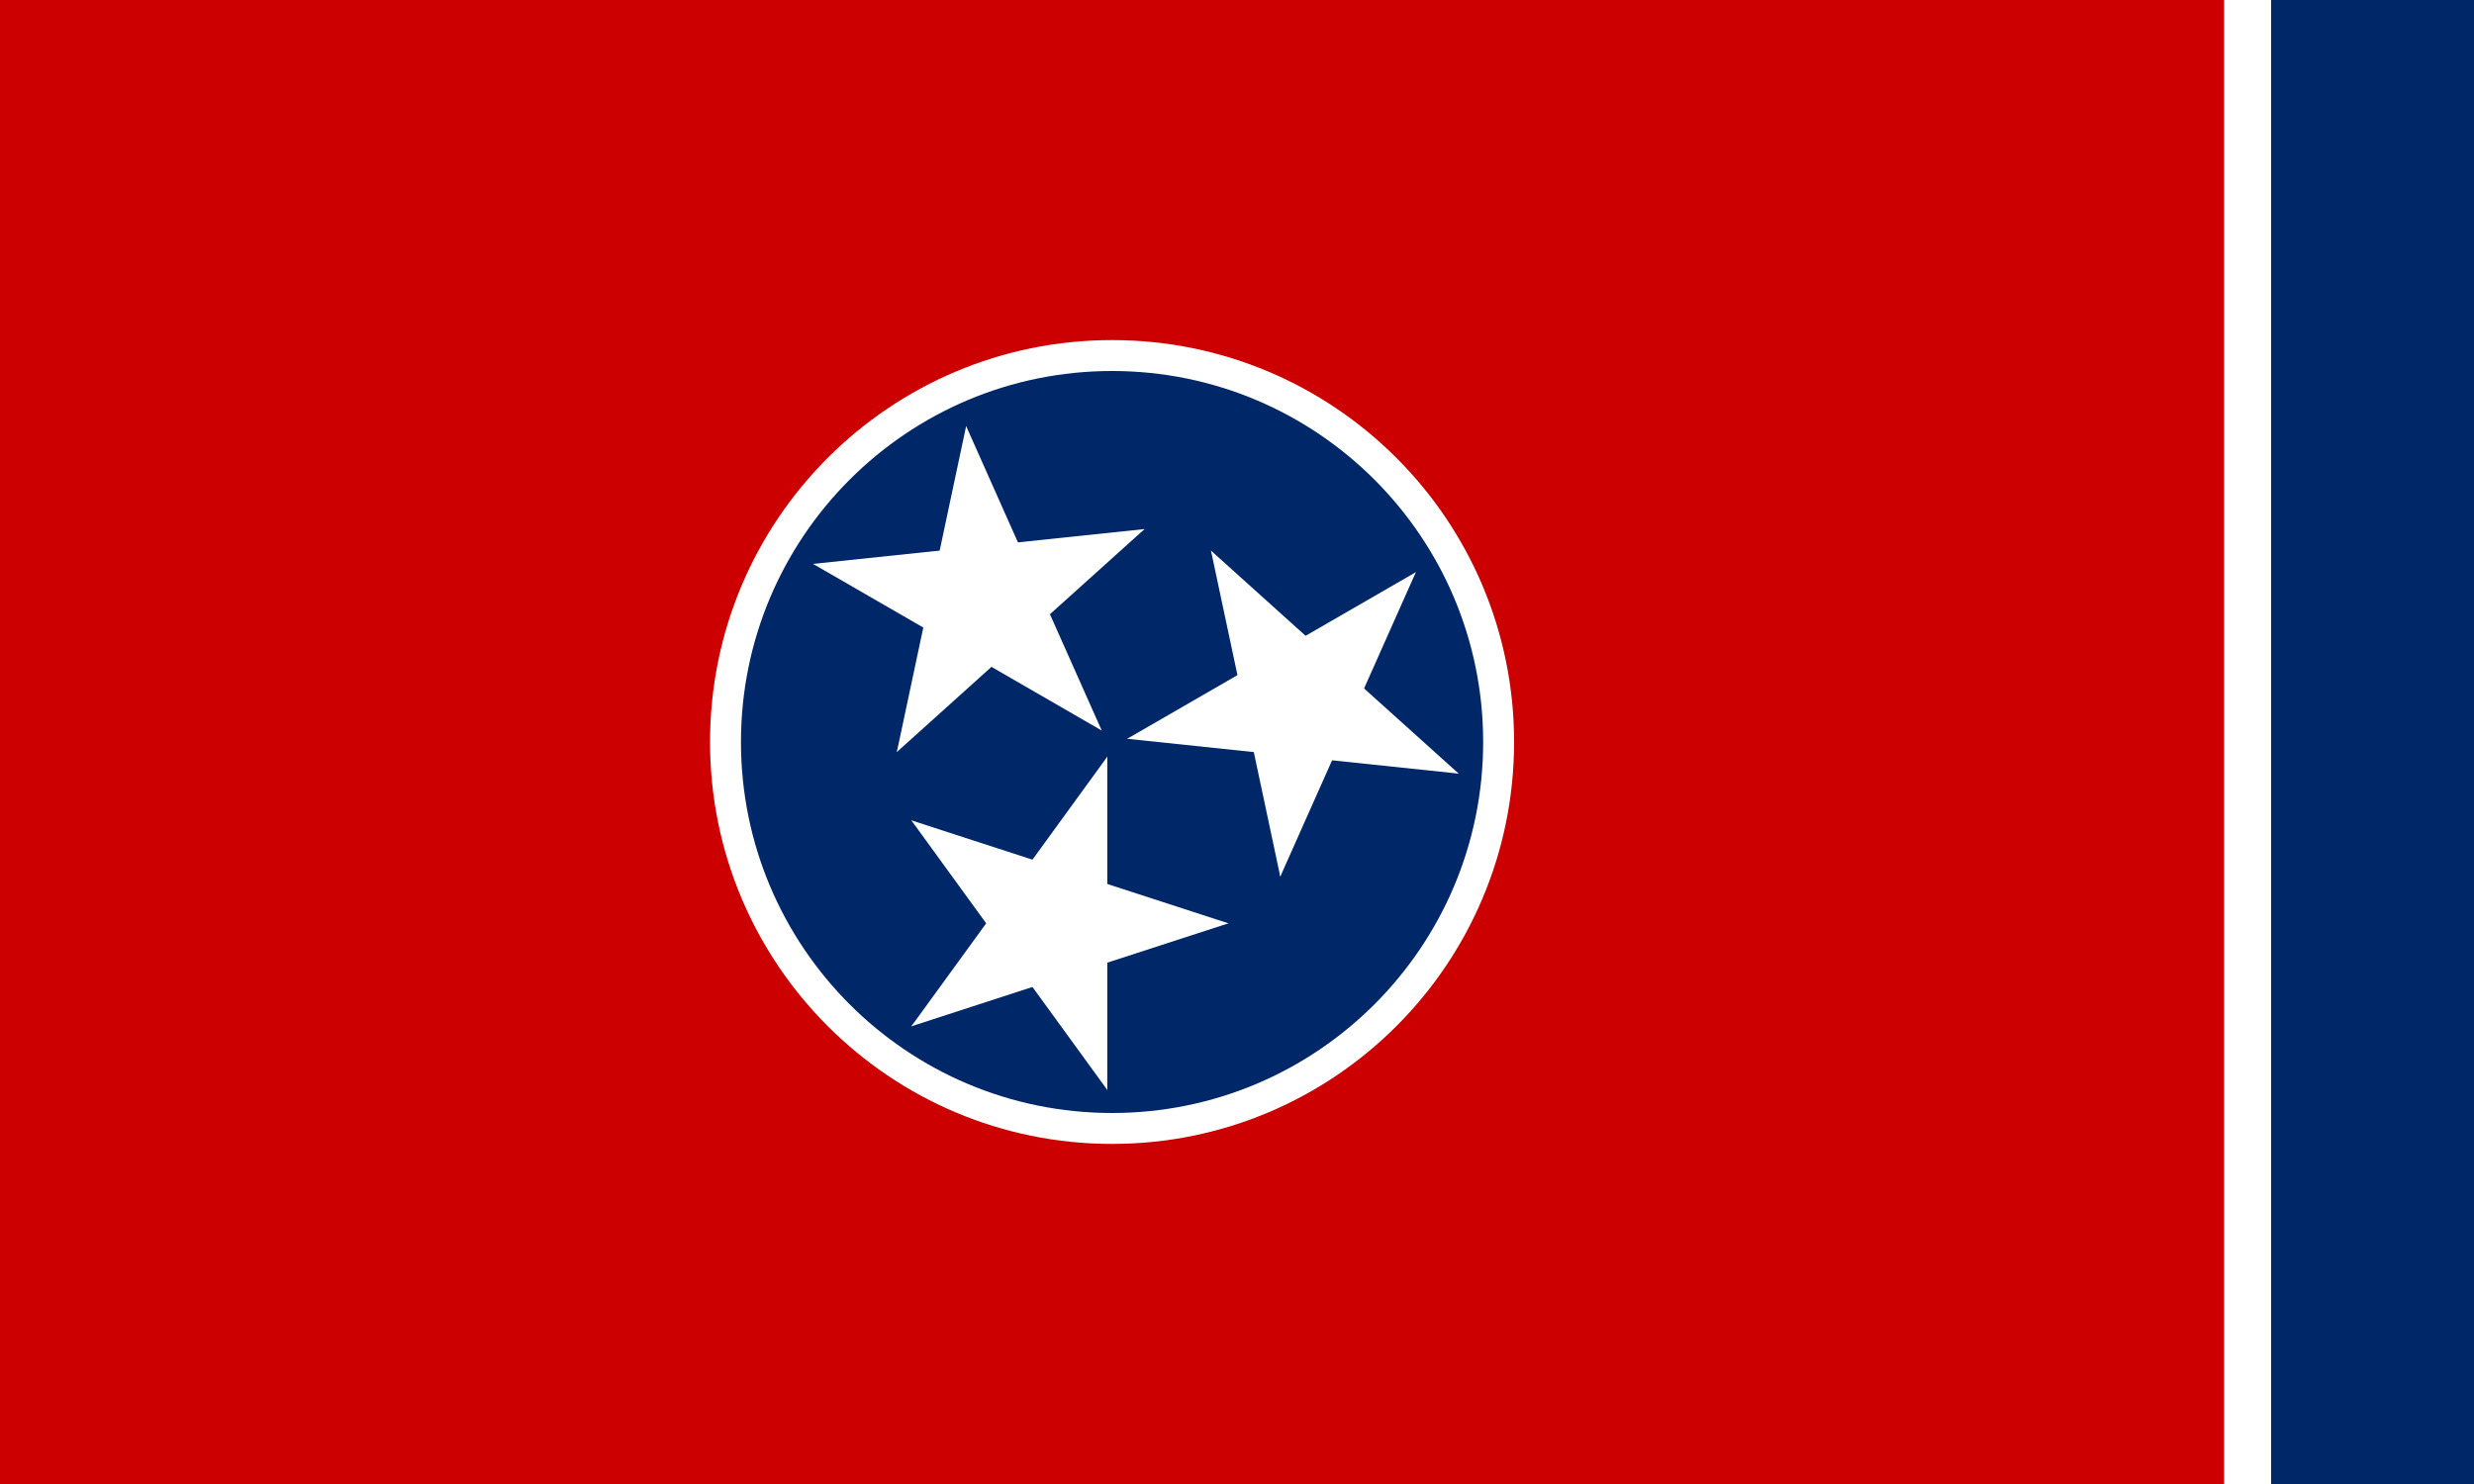
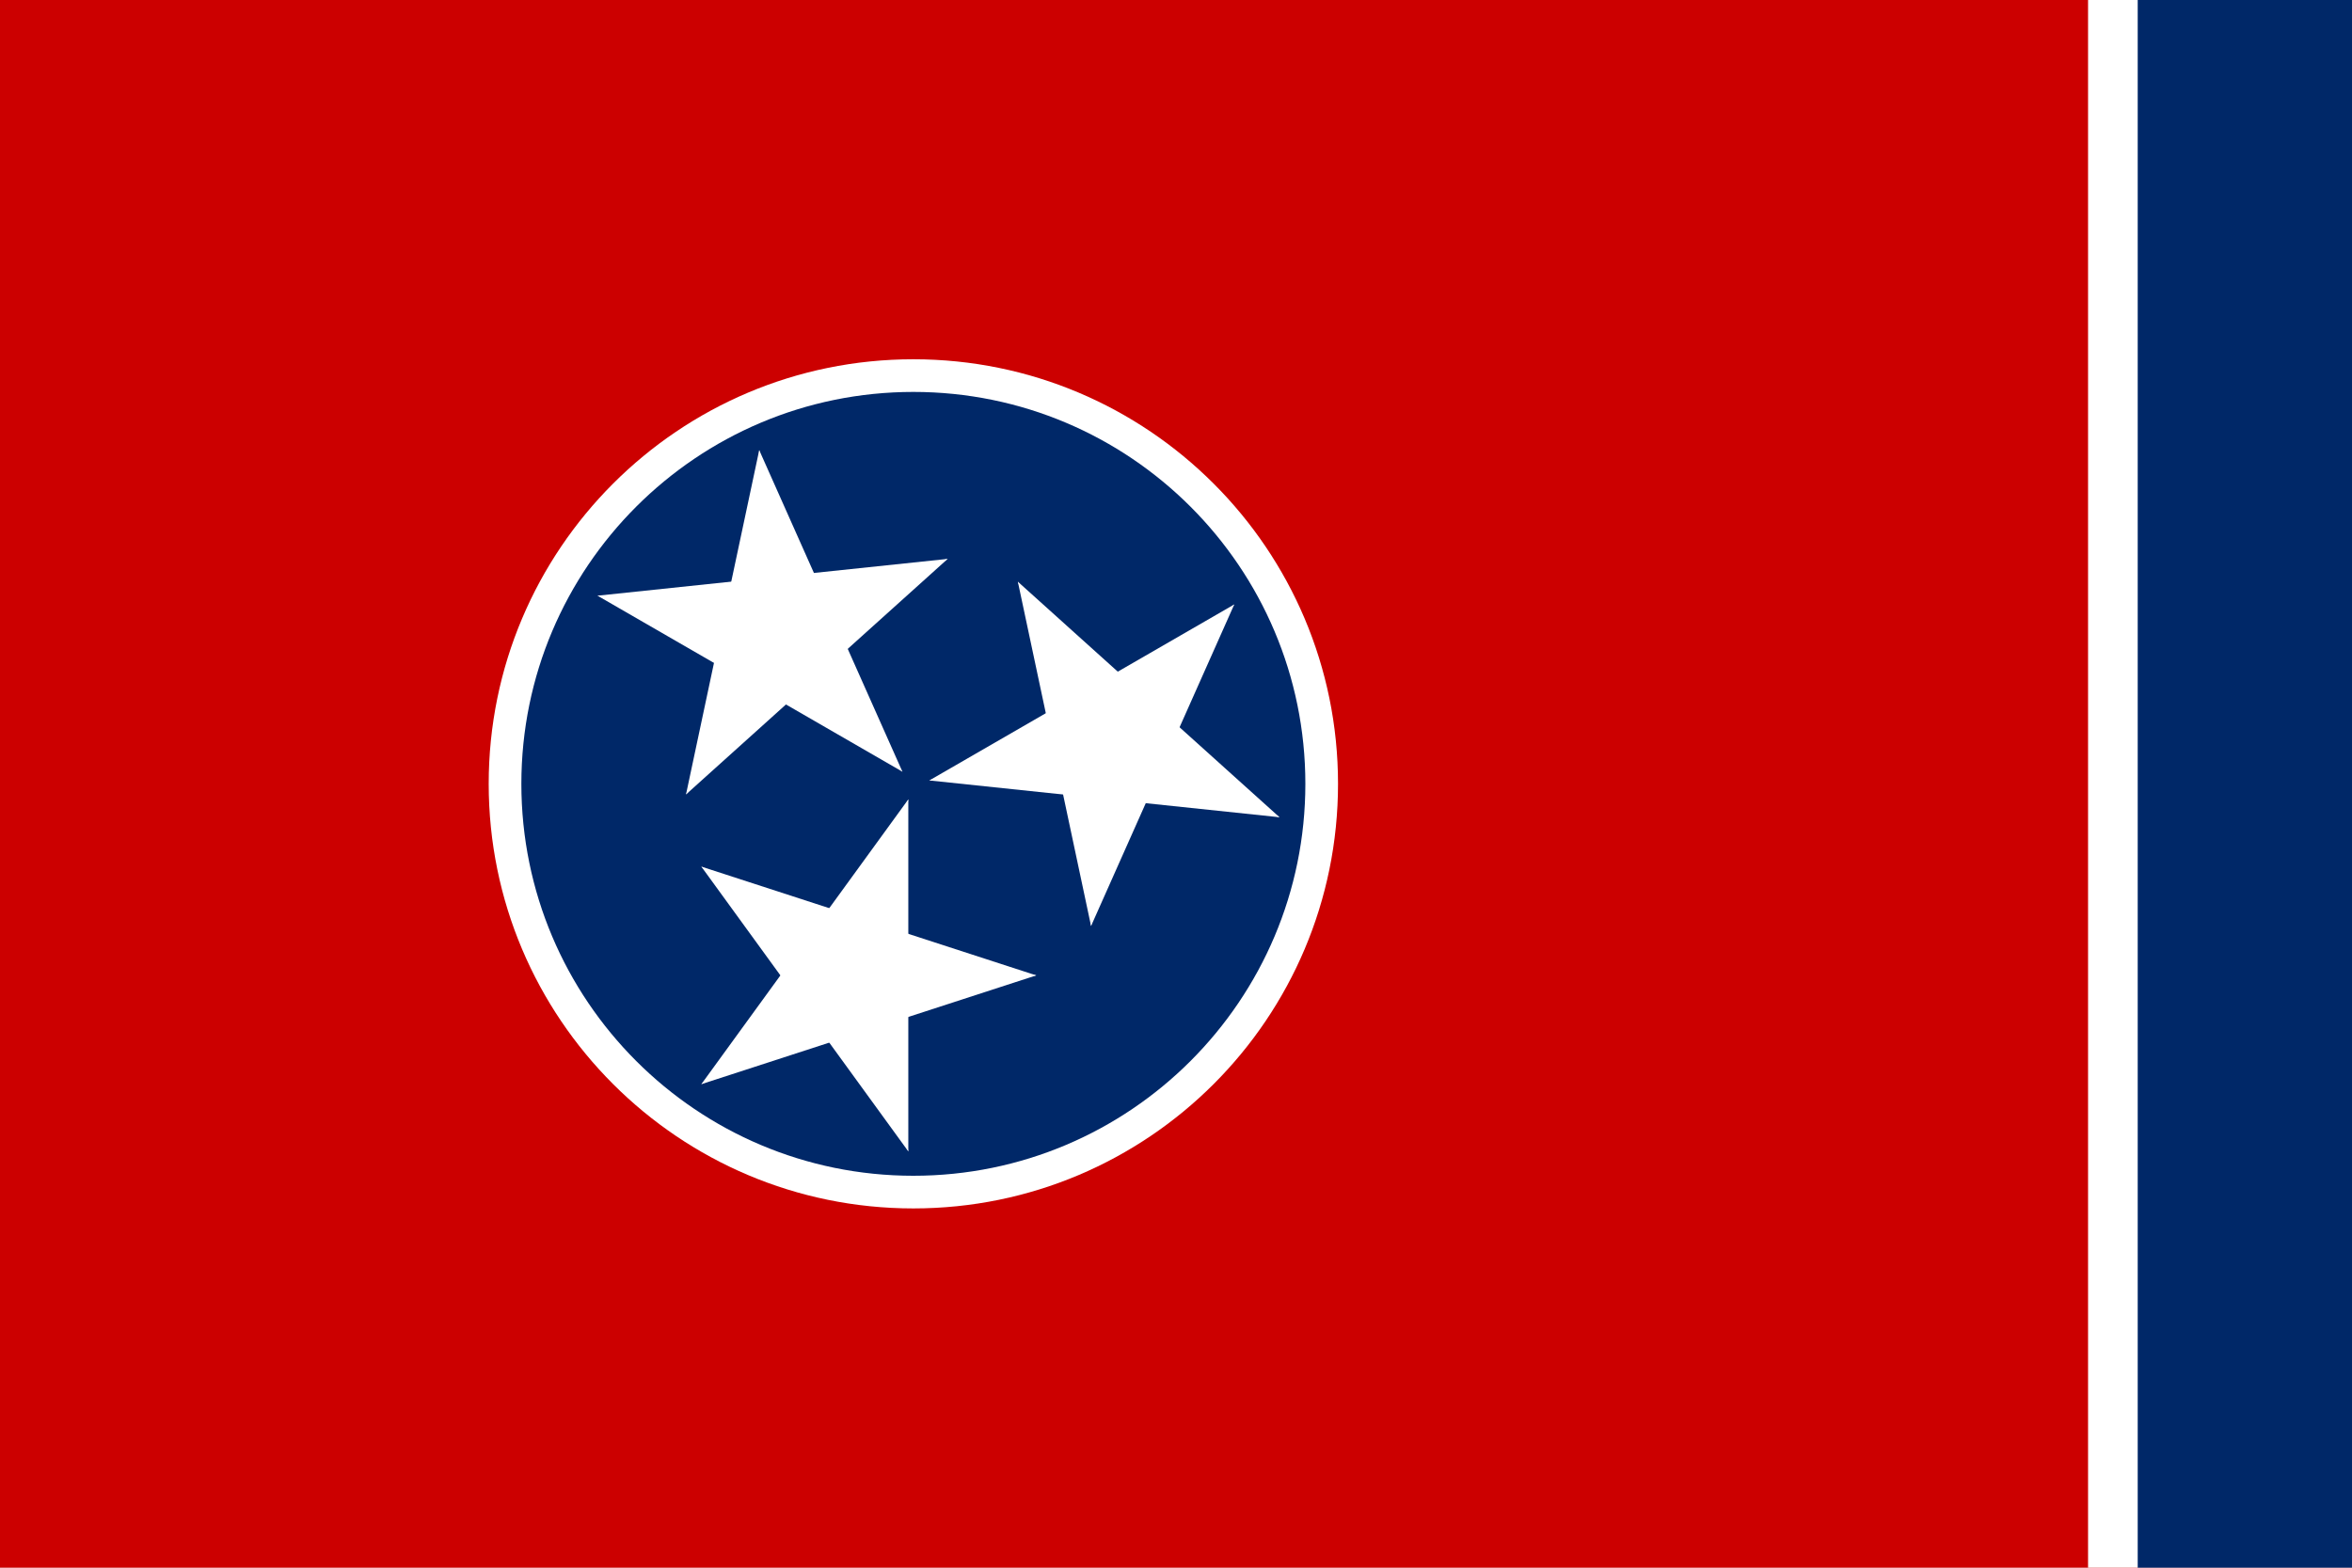
- <svg xmlns="http://www.w3.org/2000/svg" xmlns:xlink="http://www.w3.org/1999/xlink" width="1000" height="600" viewBox="0 0 240 144">
-   <path fill="#c00" d="M0 0h240v144H0Z" style="stroke-width:1" />
-   <path fill="#fff" d="M215.76 0H240v144h-24.24z" style="stroke-width:1.16" />
-   <path d="M220.32 0H240v144h-19.68z" style="fill:#002868;fill-opacity:1;stroke-width:1.145" />
+ <svg xmlns="http://www.w3.org/2000/svg" xmlns:xlink="http://www.w3.org/1999/xlink" width="216" height="144" viewBox="24 0 216 144">
+   <path fill="#c00" d="M0 0h240v144H0Z" />
+   <path fill="#fff" d="M215.76 0H240v144h-24.24z" />
+   <path fill="#002868" d="M220.32 0H240v144h-19.68z" />
  <g transform="translate(107.88 72)">
    <circle r="39" fill="#fff" />
-     <circle r="36" style="fill:#002868;fill-opacity:1" />
+     <circle r="36" fill="#002868" />
    <g id="d" fill="#fff" transform="rotate(18 -58.402 -9.25)">
      <g id="b">
        <path id="a" d="M0-17V0h8.5" transform="rotate(18 0 -17)" />
        <use xlink:href="#a" transform="scale(-1 1)" />
      </g>
      <use xlink:href="#b" transform="rotate(72)" />
      <use xlink:href="#b" transform="rotate(144)" />
      <use xlink:href="#b" transform="rotate(-144)" />
      <use xlink:href="#b" transform="rotate(-72)" />
    </g>
    <use xlink:href="#d" transform="rotate(120)" />
    <use xlink:href="#d" transform="rotate(-120)" />
  </g>
</svg>
